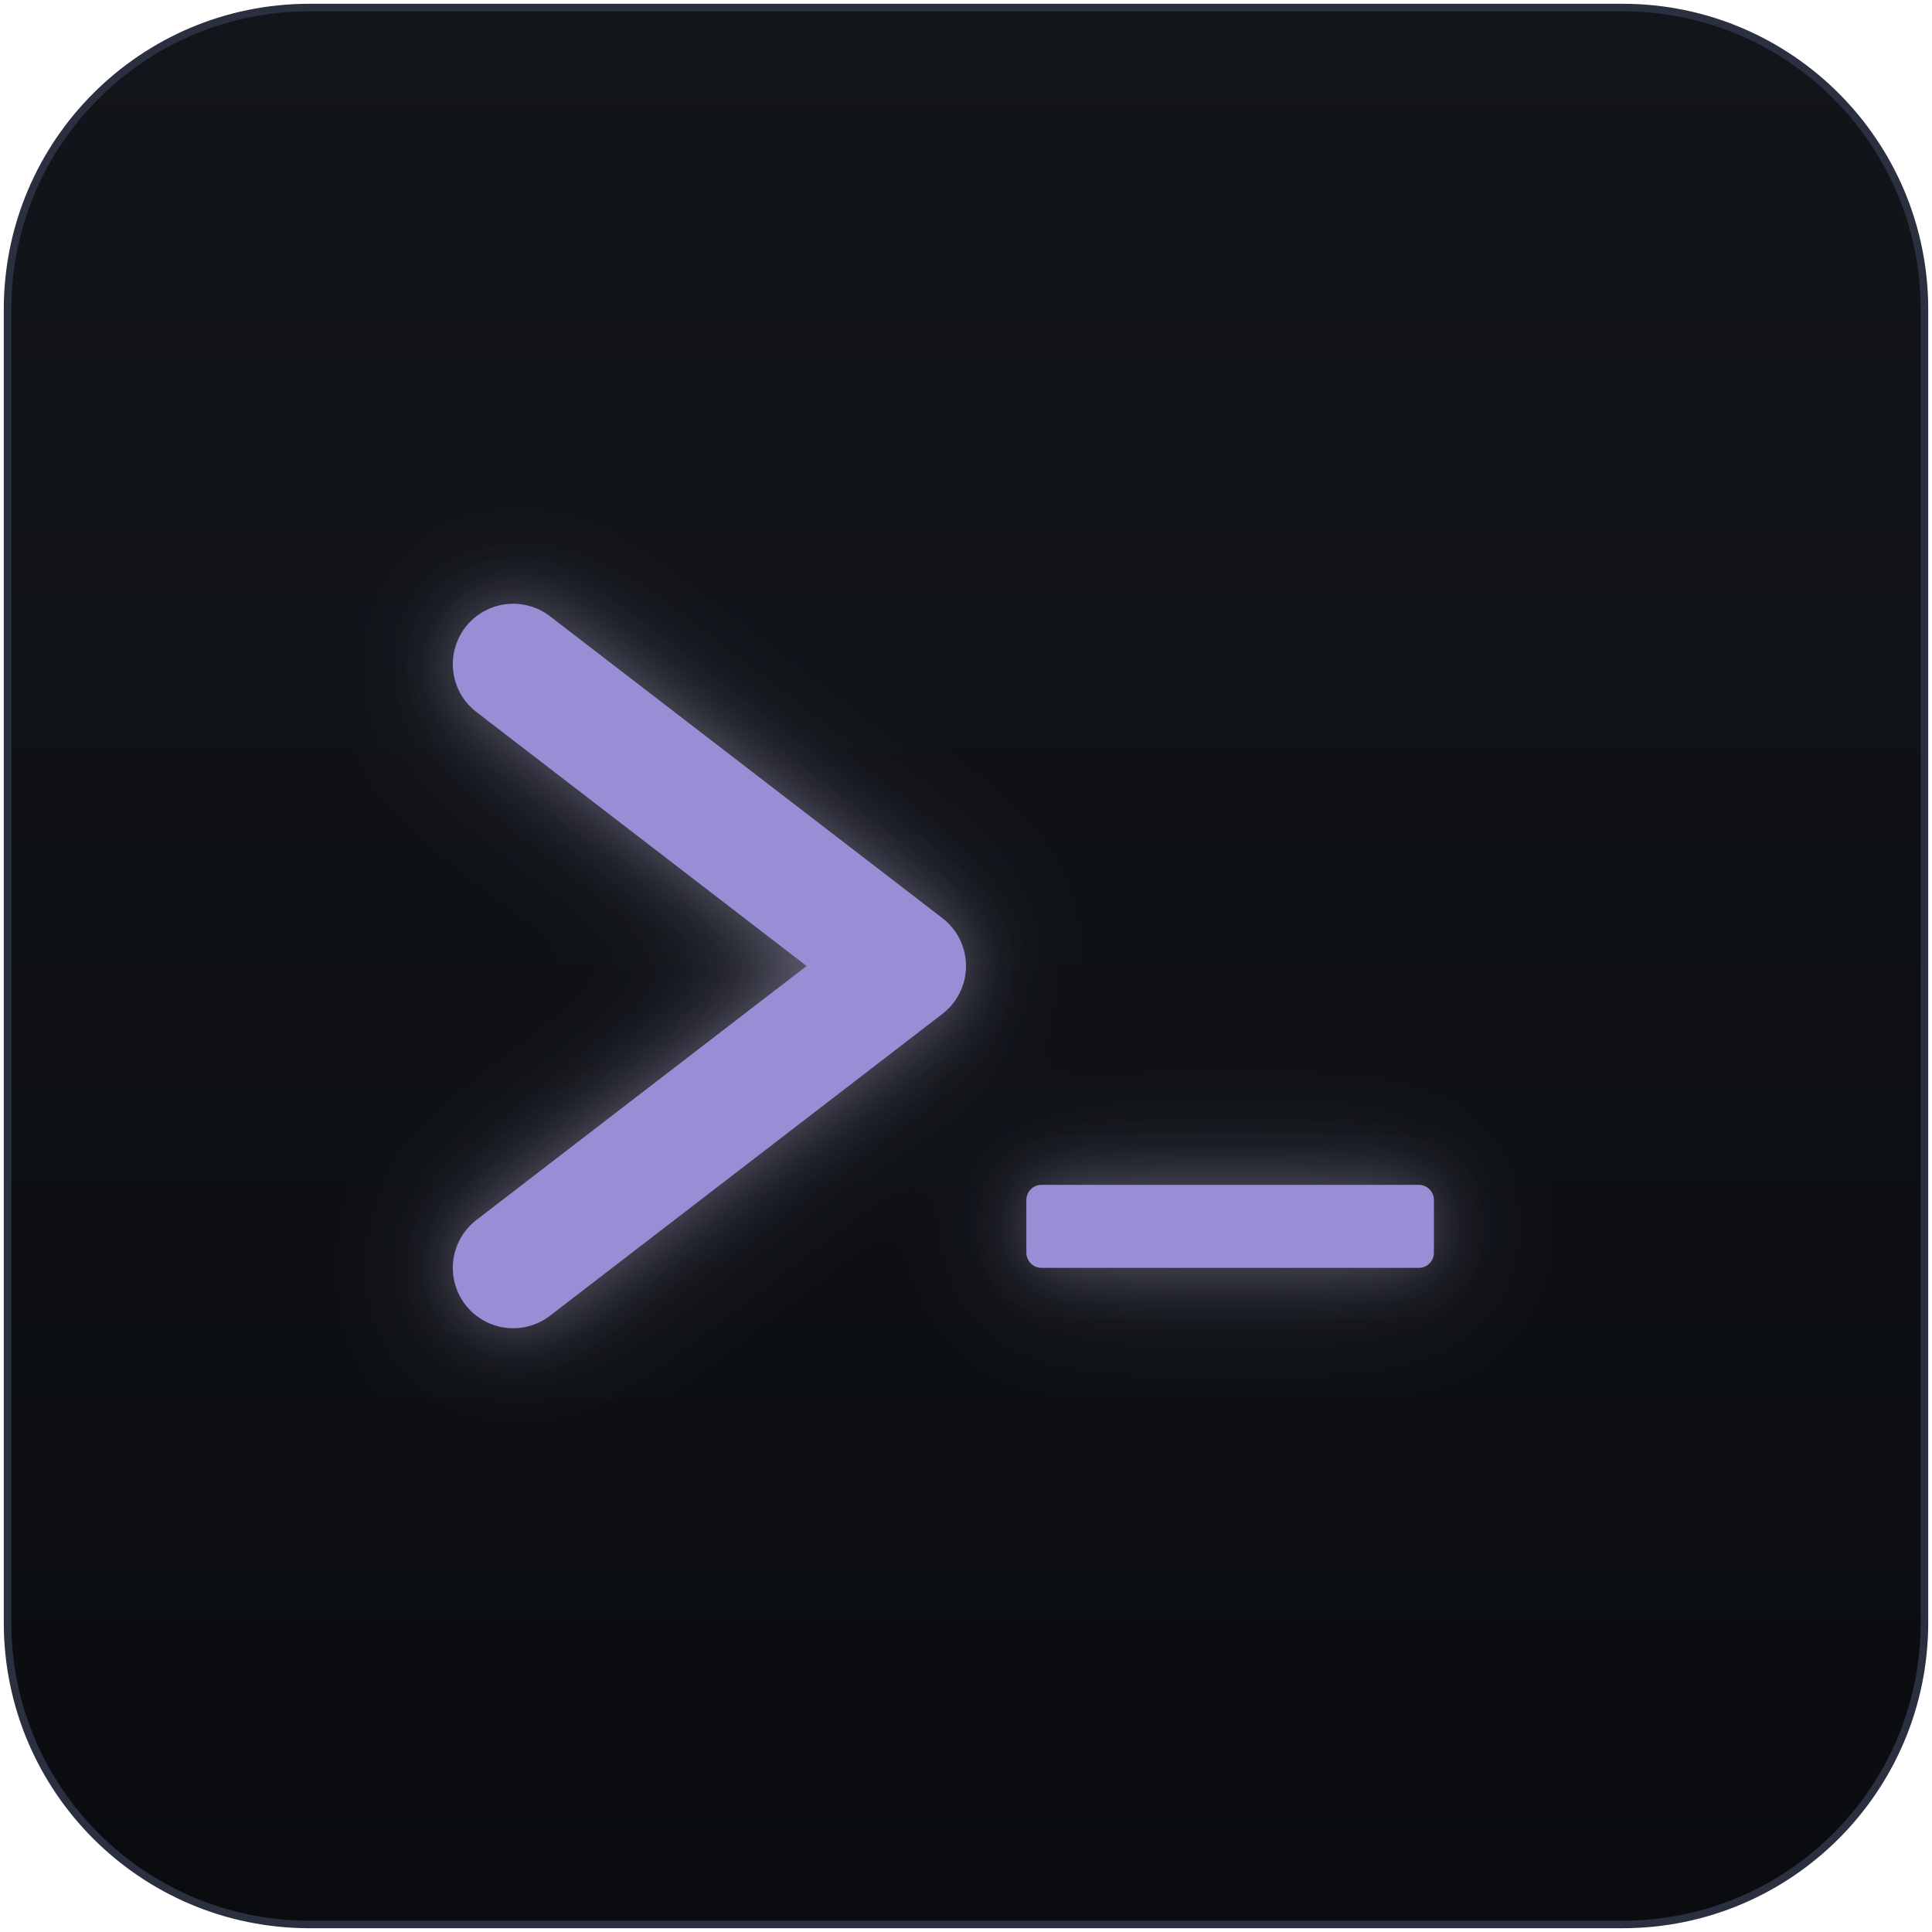
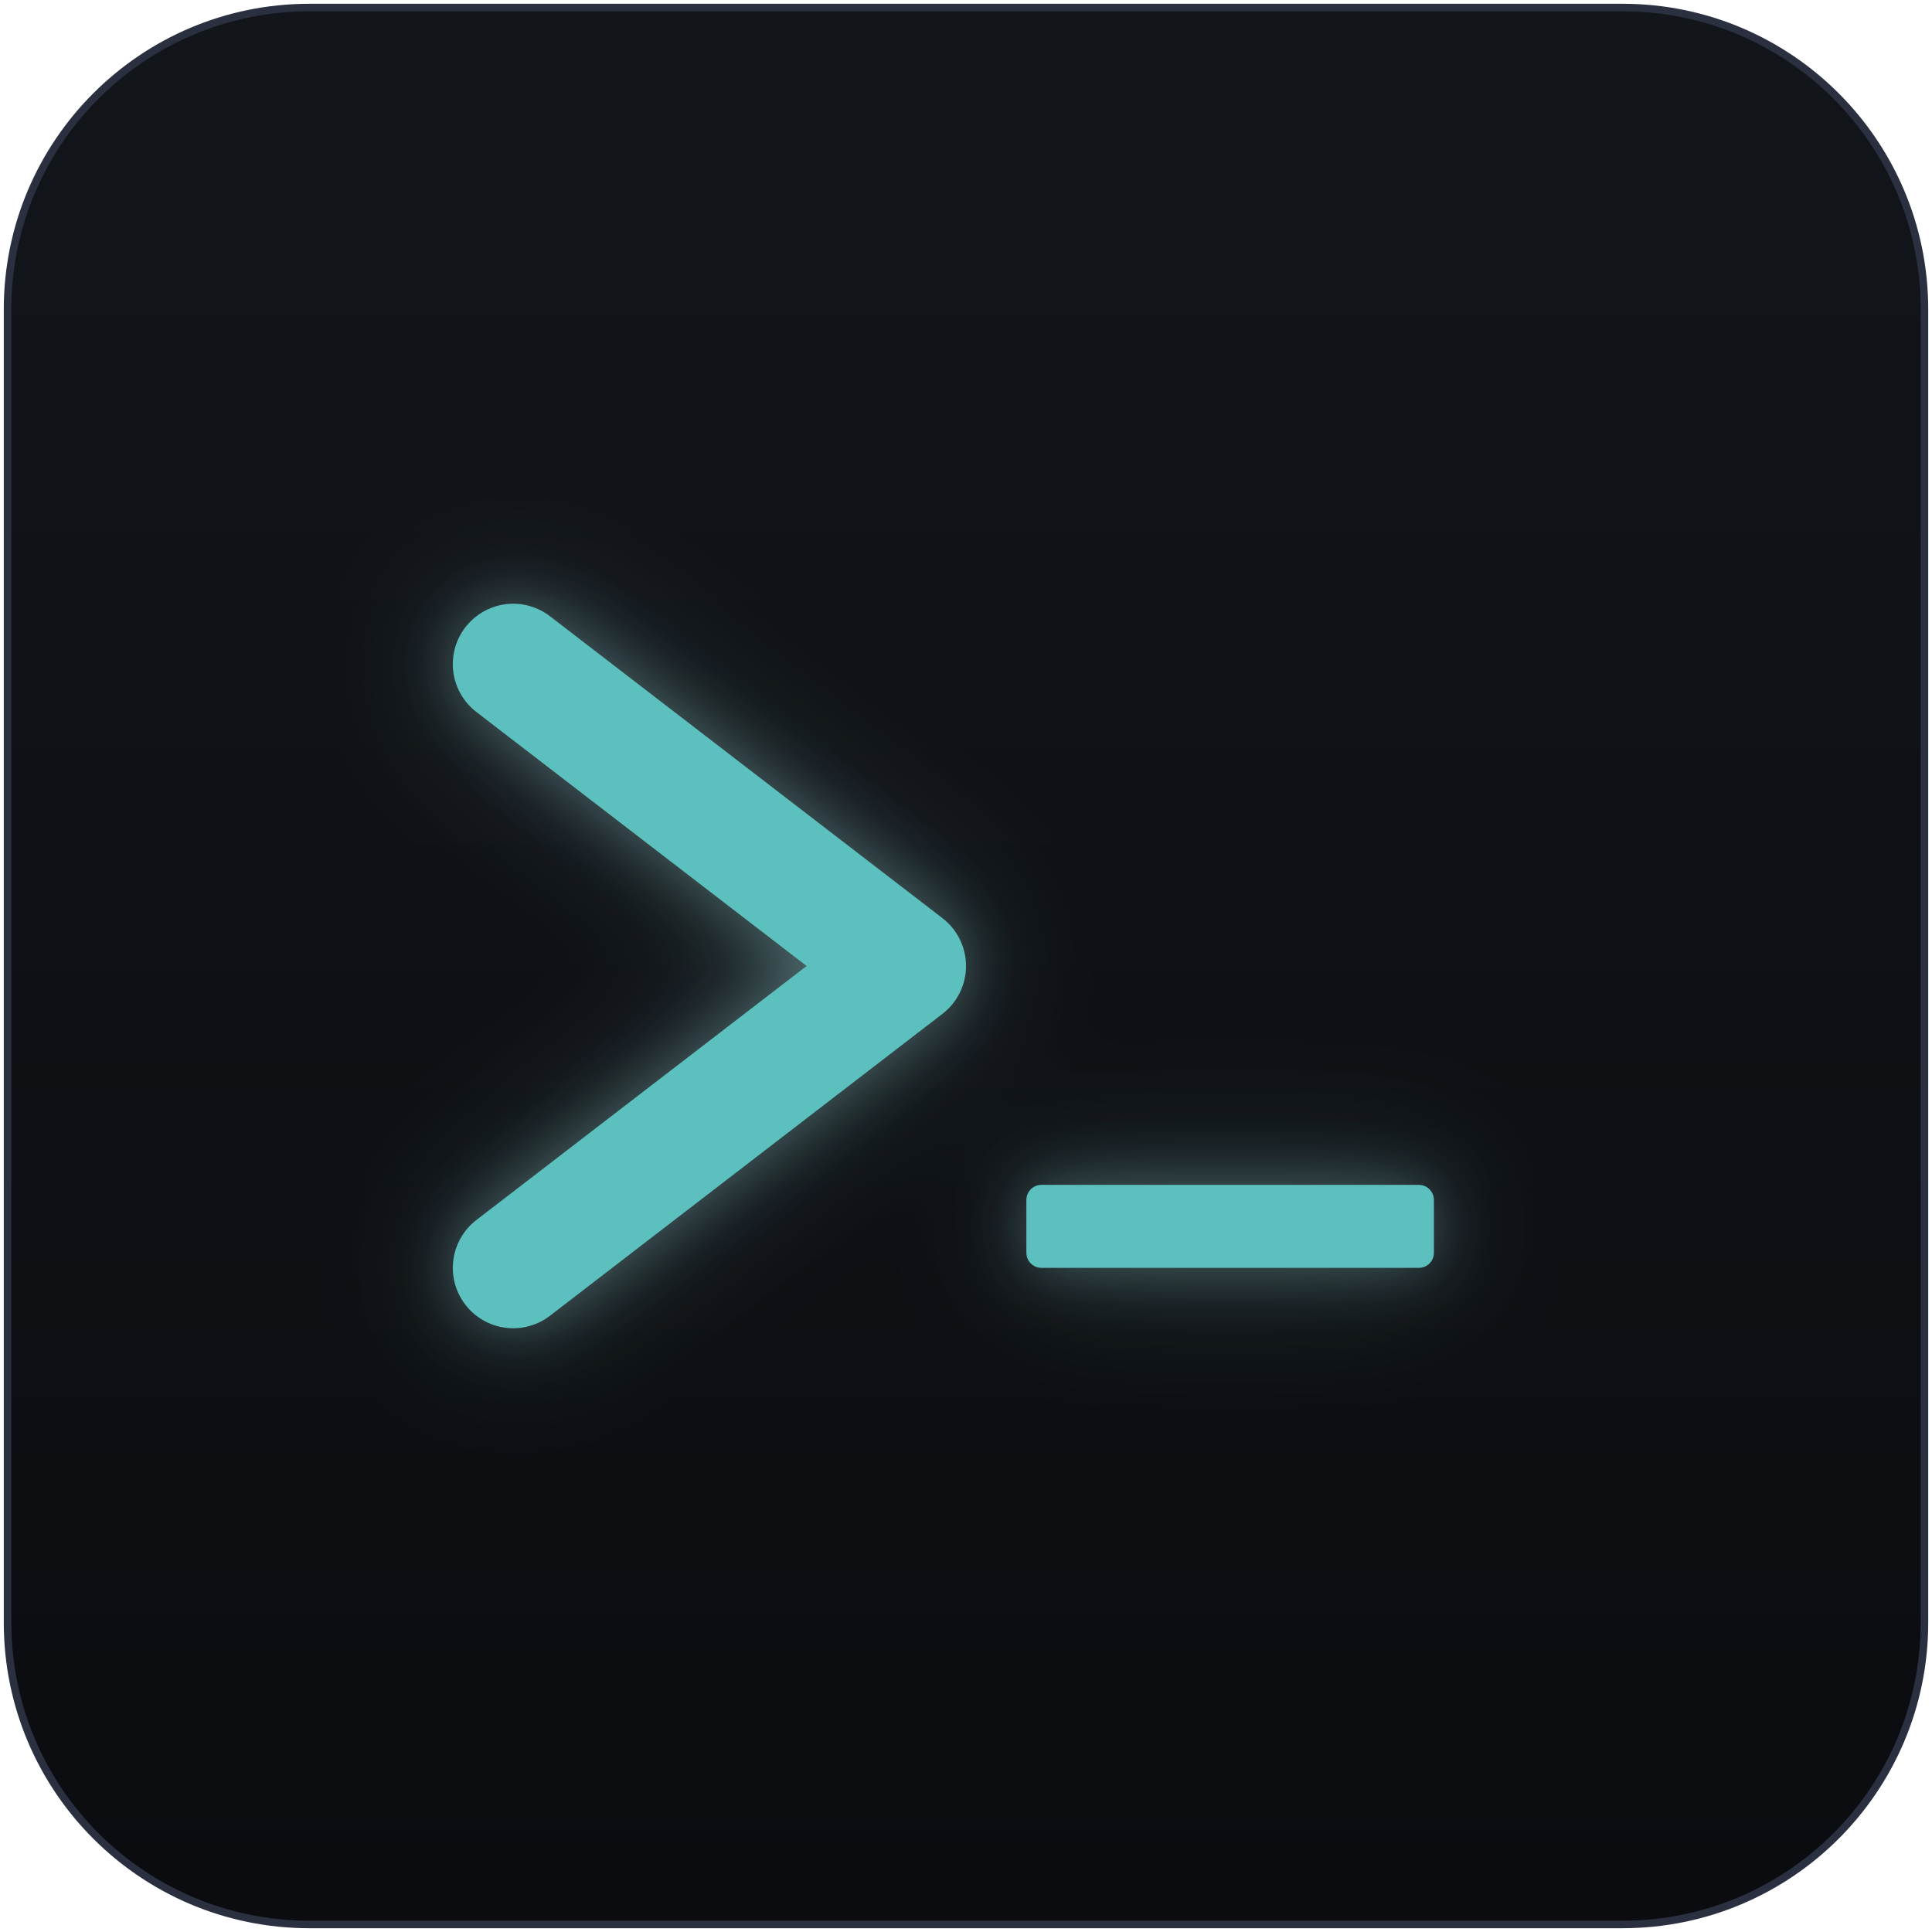
<svg xmlns="http://www.w3.org/2000/svg" viewBox="0 0 512 512" width="512" height="512">
  <defs>
    <linearGradient id="bg-gradient" x1="0" y1="0" x2="0" y2="1">
      <stop offset="0%" stop-color="#12151a" />
      <stop offset="100%" stop-color="#0a0c10" />
    </linearGradient>
-     <filter id="violet-glow" x="-50%" y="-50%" width="200%" height="200%">
+     <filter id="cyan-glow" x="-50%" y="-50%" width="200%" height="200%">
      <feGaussianBlur in="SourceGraphic" stdDeviation="8" result="blur" />
-       <feColorMatrix in="blur" type="matrix" values="0 0 0 0 0.596                 0 0 0 0 0.557                 0 0 0 0 0.835                 0 0 0 0.3 0" result="glow" />
+       <feColorMatrix in="blur" type="matrix" values="0 0 0 0 0.357                 0 0 0 0 0.753                 0 0 0 0 0.745                 0 0 0 0.3 0" result="glow" />
      <feMerge>
        <feMergeNode in="glow" />
        <feMergeNode in="SourceGraphic" />
      </feMerge>
    </filter>
-     <filter id="violet-aura" x="-50%" y="-50%" width="200%" height="200%">
+     <filter id="cyan-aura" x="-50%" y="-50%" width="200%" height="200%">
      <feGaussianBlur in="SourceGraphic" stdDeviation="18" result="blur" />
-       <feColorMatrix in="blur" type="matrix" values="0 0 0 0 0.596                 0 0 0 0 0.557                 0 0 0 0 0.835                 0 0 0 0.25 0" />
+       <feColorMatrix in="blur" type="matrix" values="0 0 0 0 0.357                 0 0 0 0 0.753                 0 0 0 0 0.745                 0 0 0 0.25 0" />
    </filter>
  </defs>
  <rect x="2" y="2" width="508" height="508" rx="80" ry="80" fill="url(#bg-gradient)" stroke="#2a3040" stroke-width="2" />
-   <g filter="url(#violet-aura)">
-     <path d="M 136 176 L 240 256 L 136 336" fill="none" stroke="#988ED5" stroke-width="32" stroke-linecap="round" stroke-linejoin="round" />
-     <rect x="272" y="314" width="108" height="22" rx="4" fill="#988ED5" />
+   <g filter="url(#cyan-aura)">
+     <path d="M 136 176 L 240 256 L 136 336" fill="none" stroke="#5BC0BE" stroke-width="32" stroke-linecap="round" stroke-linejoin="round" />
+     <rect x="272" y="314" width="108" height="22" rx="4" fill="#5BC0BE" />
  </g>
-   <g filter="url(#violet-glow)">
-     <path d="M 136 176 L 240 256 L 136 336" fill="none" stroke="#988ED5" stroke-width="32" stroke-linecap="round" stroke-linejoin="round" />
-     <rect x="272" y="314" width="108" height="22" rx="4" fill="#988ED5" />
+   <g filter="url(#cyan-glow)">
+     <path d="M 136 176 L 240 256 L 136 336" fill="none" stroke="#5BC0BE" stroke-width="32" stroke-linecap="round" stroke-linejoin="round" />
+     <rect x="272" y="314" width="108" height="22" rx="4" fill="#5BC0BE" />
  </g>
</svg>
